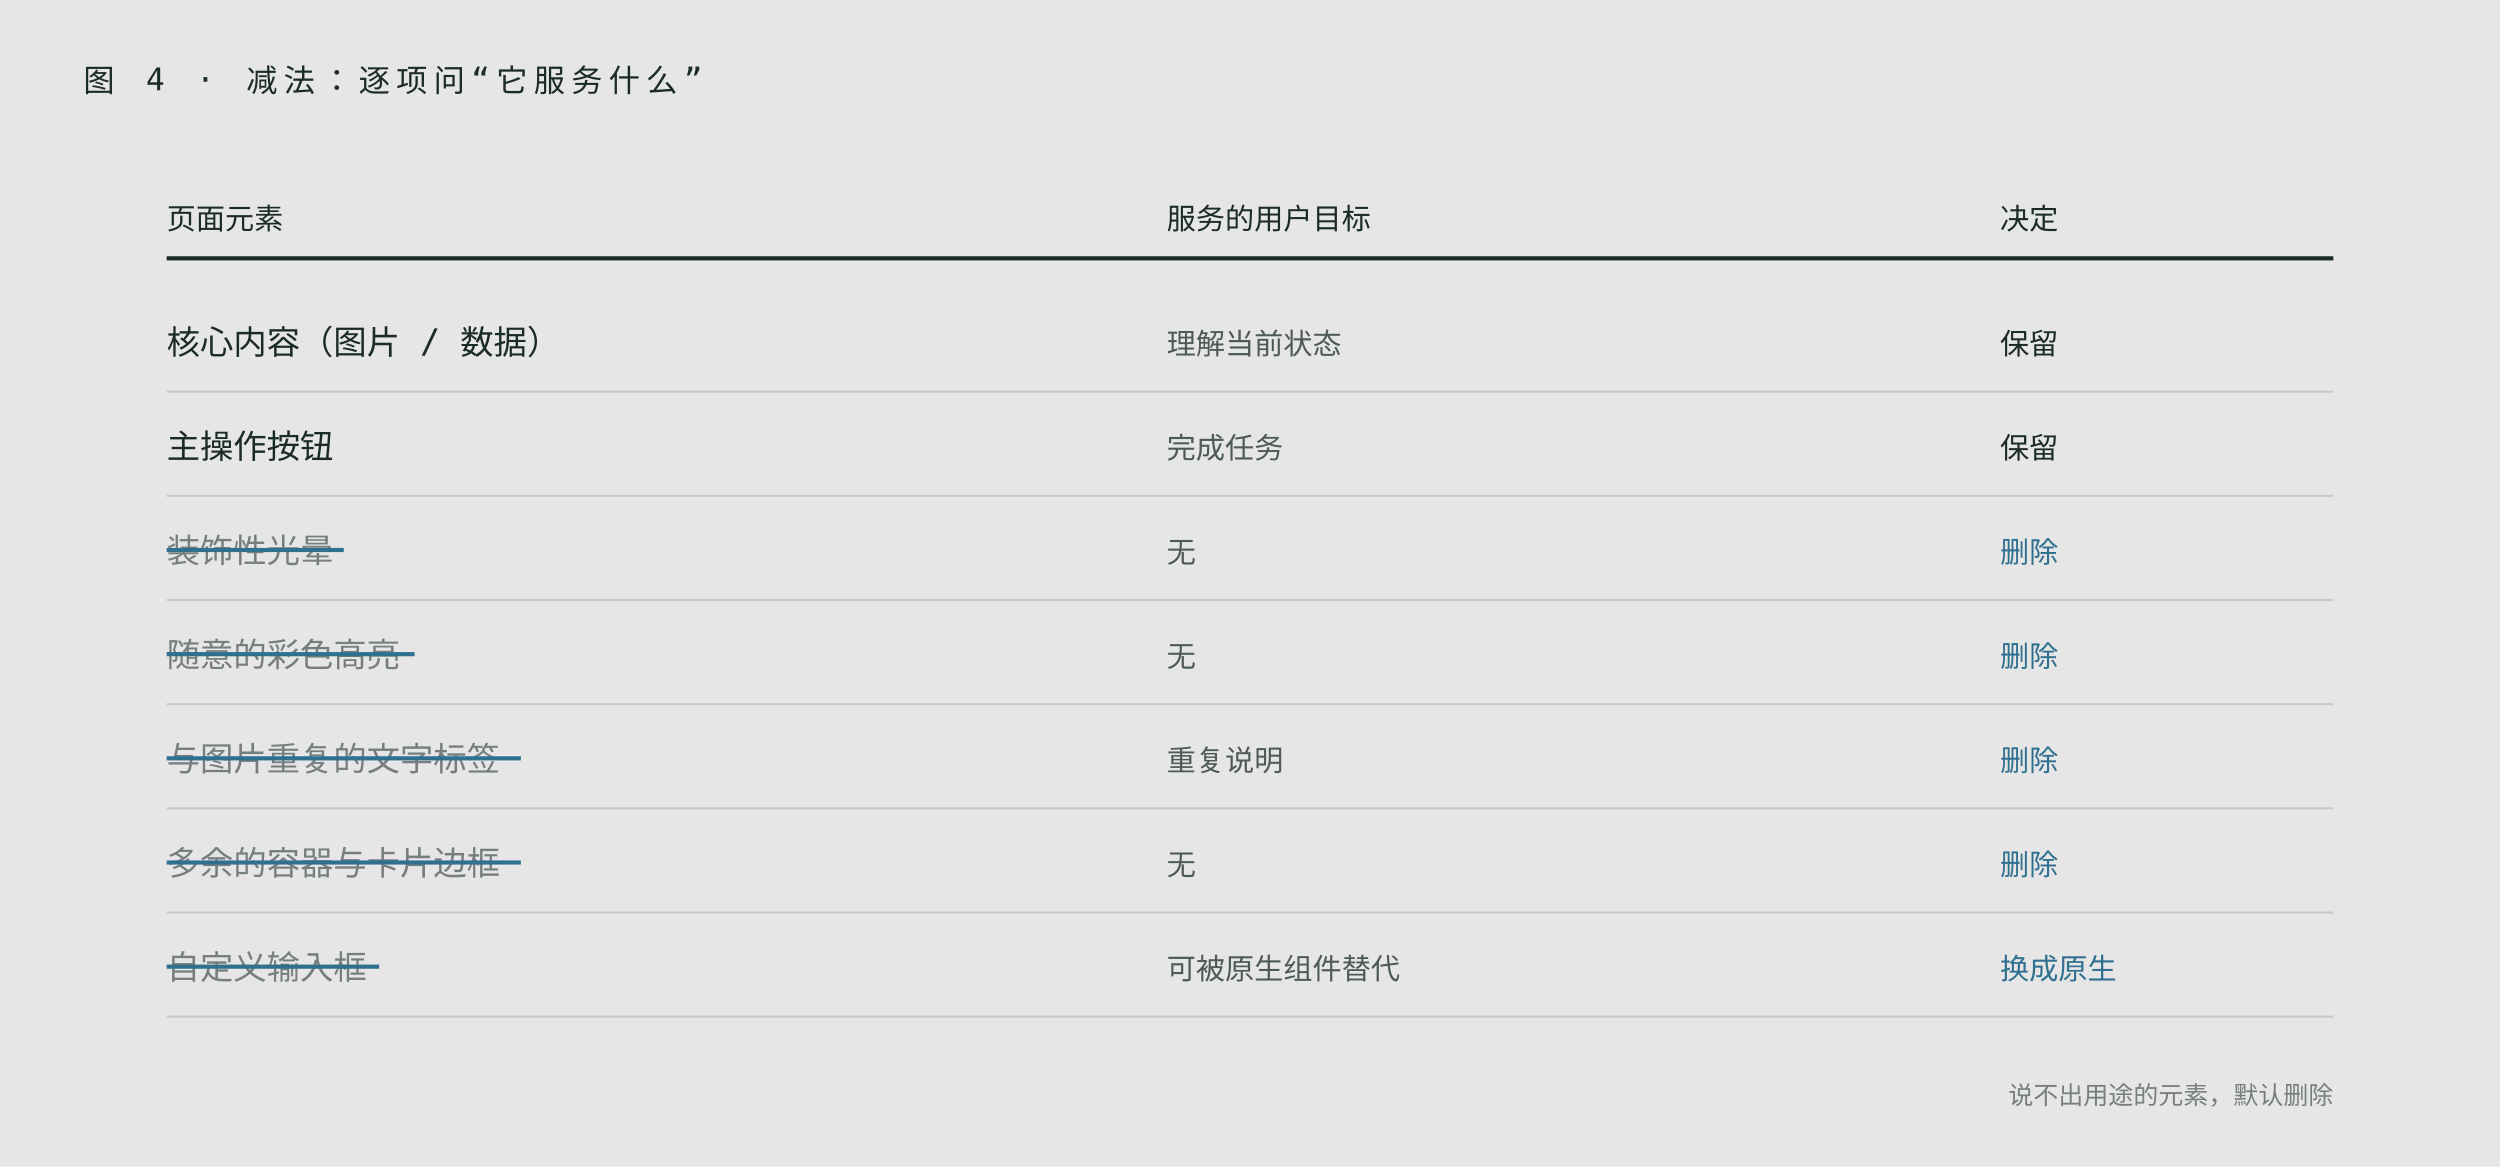
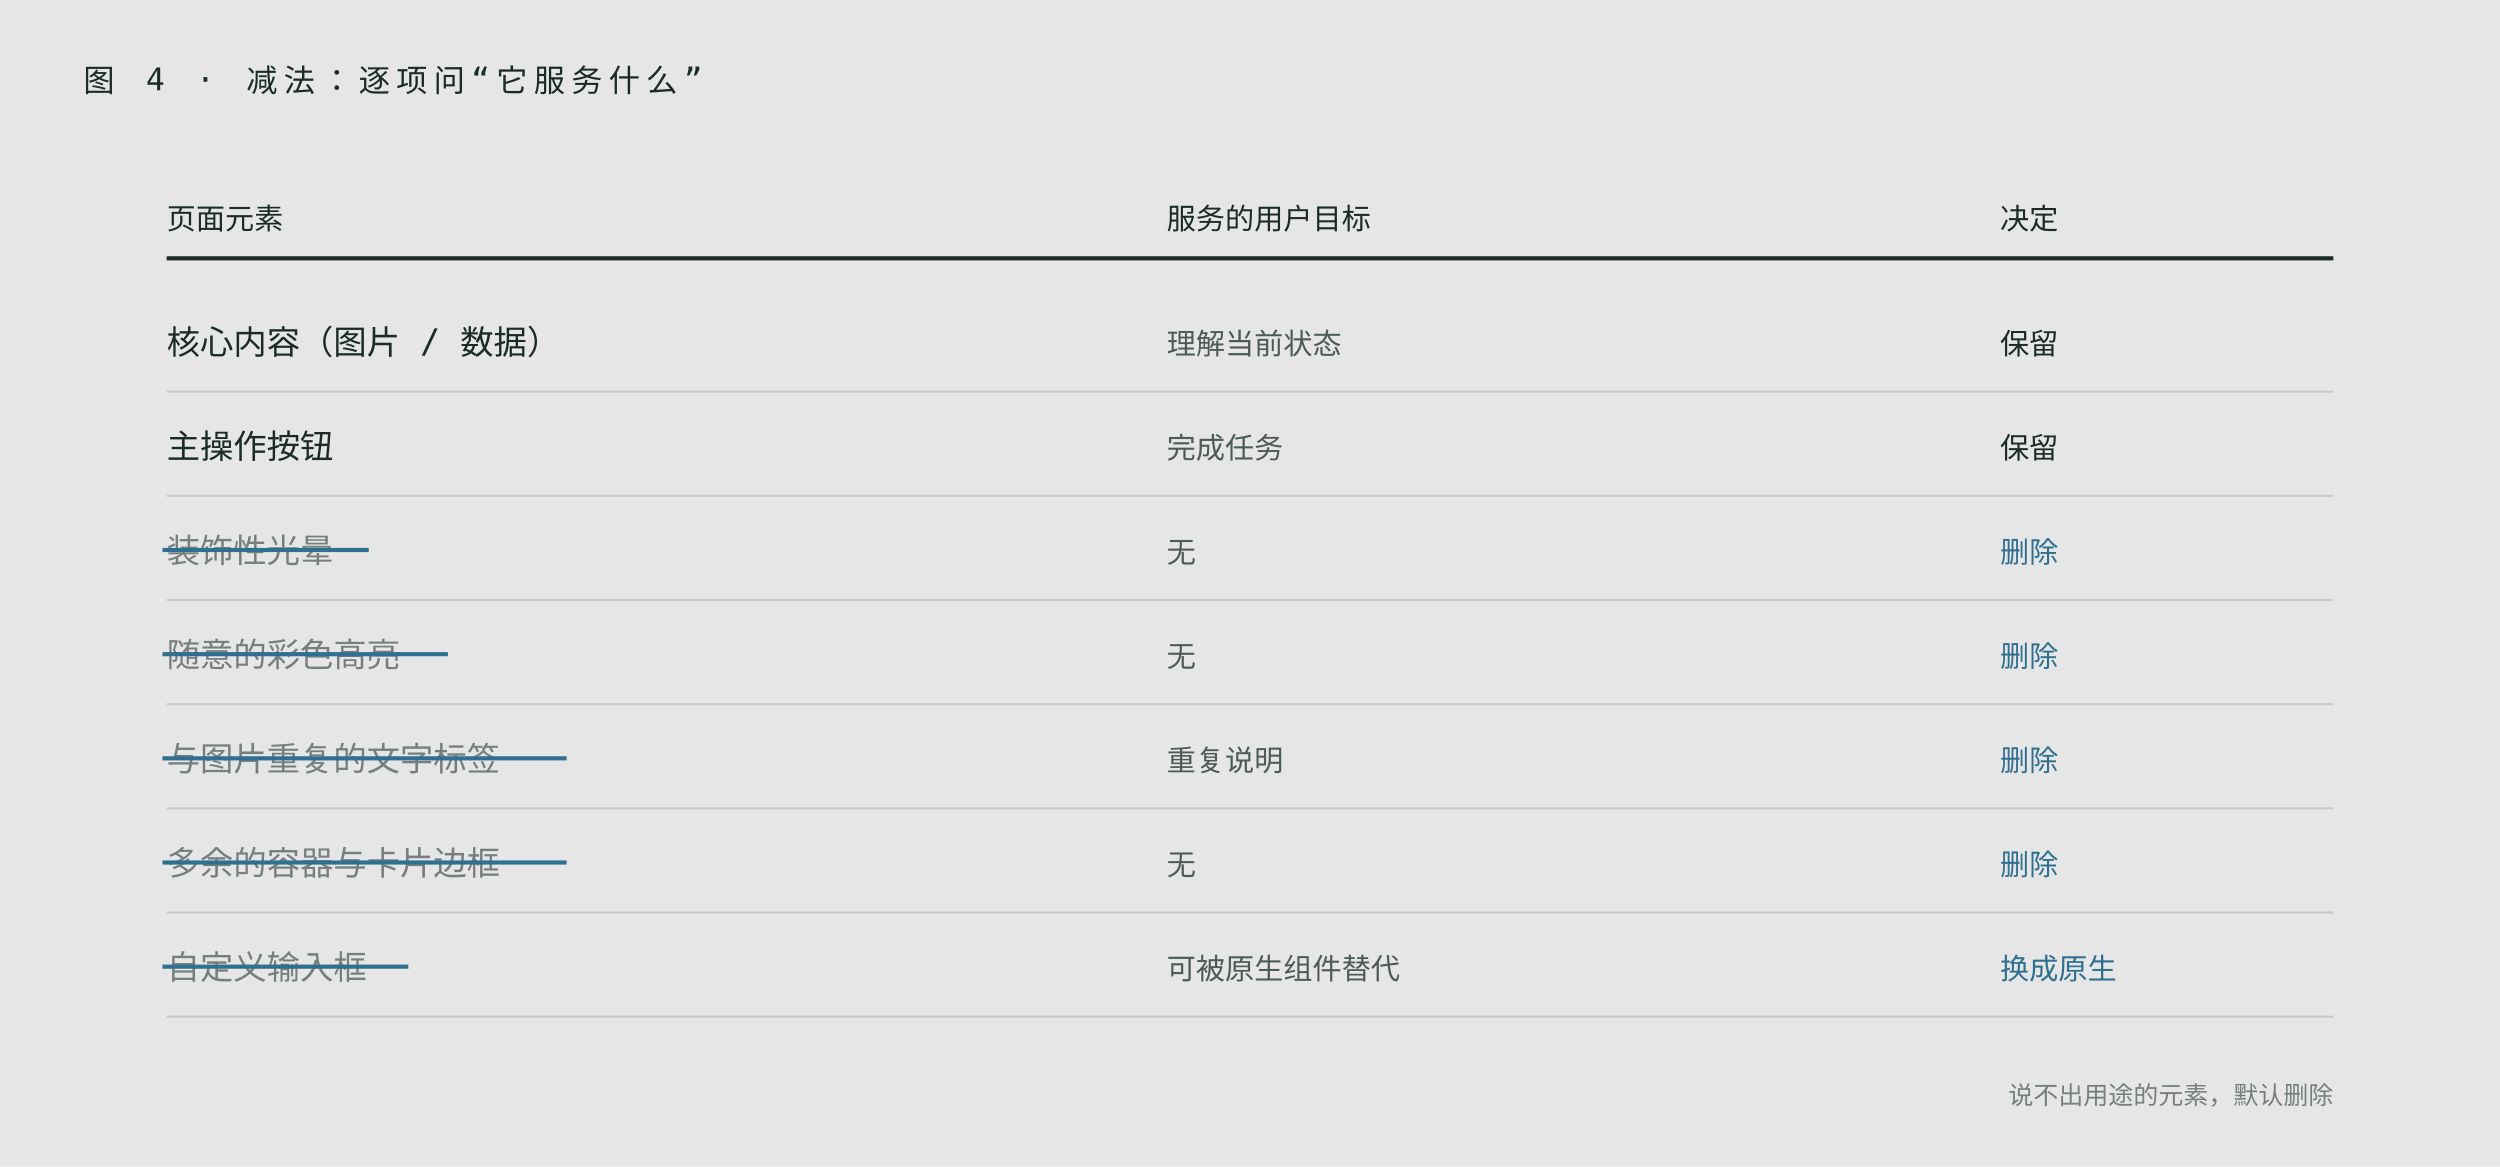
<svg xmlns="http://www.w3.org/2000/svg" viewBox="0 0 1200 560" width="1200" height="560" font-family="IBM Plex Mono,Noto Sans SC,monospace">
  <rect width="1200" height="560" fill="#E6E6E6" />
  <text x="40" y="44" font-size="15" letter-spacing="3" fill="#1B2B26">图 4 · 减法：逐项问“它服务什么”</text>
  <g font-size="14" fill="#1B2B26">
    <text x="80" y="110">页面元素</text>
    <text x="560" y="110">服务的用户目标</text>
    <text x="960" y="110">决定</text>
  </g>
  <path d="M80 124 H1120" stroke="#1B2B26" stroke-width="2" />
  <text x="80" y="170" font-size="16" fill="#1B2B26">核心内容（图片 / 数据）</text>
  <text x="560" y="170" font-size="14" fill="#1B2B26" fill-opacity=".75">理解当前状态</text>
  <text x="960" y="170" font-size="14" fill="#1B2B26">保留</text>
  <path d="M80 188 H1120" stroke="#1B2B26" stroke-opacity=".15" />
  <text x="80" y="220" font-size="16" fill="#1B2B26">主操作按钮</text>
  <text x="560" y="220" font-size="14" fill="#1B2B26" fill-opacity=".75">完成任务</text>
  <text x="960" y="220" font-size="14" fill="#1B2B26">保留</text>
  <path d="M80 238 H1120" stroke="#1B2B26" stroke-opacity=".15" />
  <text x="80" y="270" font-size="16" fill="#1B2B26" fill-opacity=".55">装饰性光晕</text>
-   <path d="M80 264 H165" stroke="#2F6F8F" stroke-width="2" />
+   <path d="M78 264 H177" stroke="#2F6F8F" stroke-width="2" />
  <text x="560" y="270" font-size="14" fill="#1B2B26" fill-opacity=".75">无</text>
  <text x="960" y="270" font-size="14" fill="#2F6F8F">删除</text>
  <path d="M80 288 H1120" stroke="#1B2B26" stroke-opacity=".15" />
  <text x="80" y="320" font-size="16" fill="#1B2B26" fill-opacity=".55">随意的彩色高亮</text>
-   <path d="M80 314 H199" stroke="#2F6F8F" stroke-width="2" />
+   <path d="M78 314 H215" stroke="#2F6F8F" stroke-width="2" />
  <text x="560" y="320" font-size="14" fill="#1B2B26" fill-opacity=".75">无</text>
  <text x="960" y="320" font-size="14" fill="#2F6F8F">删除</text>
  <path d="M80 338 H1120" stroke="#1B2B26" stroke-opacity=".15" />
  <text x="80" y="370" font-size="16" fill="#1B2B26" fill-opacity=".55">与图片重复的文字标签</text>
-   <path d="M80 364 H250" stroke="#2F6F8F" stroke-width="2" />
+   <path d="M78 364 H272" stroke="#2F6F8F" stroke-width="2" />
  <text x="560" y="370" font-size="14" fill="#1B2B26" fill-opacity=".75">重复说明</text>
  <text x="960" y="370" font-size="14" fill="#2F6F8F">删除</text>
  <path d="M80 388 H1120" stroke="#1B2B26" stroke-opacity=".15" />
  <text x="80" y="420" font-size="16" fill="#1B2B26" fill-opacity=".55">多余的容器与卡片边框</text>
-   <path d="M80 414 H250" stroke="#2F6F8F" stroke-width="2" />
+   <path d="M78 414 H272" stroke="#2F6F8F" stroke-width="2" />
  <text x="560" y="420" font-size="14" fill="#1B2B26" fill-opacity=".75">无</text>
  <text x="960" y="420" font-size="14" fill="#2F6F8F">删除</text>
  <path d="M80 438 H1120" stroke="#1B2B26" stroke-opacity=".15" />
  <text x="80" y="470" font-size="16" fill="#1B2B26" fill-opacity=".55">自定义输入框</text>
-   <path d="M80 464 H182" stroke="#2F6F8F" stroke-width="2" />
+   <path d="M78 464 H196" stroke="#2F6F8F" stroke-width="2" />
  <text x="560" y="470" font-size="14" fill="#1B2B26" fill-opacity=".75">可被原生组件替代</text>
  <text x="960" y="470" font-size="14" fill="#2F6F8F">换成原生</text>
  <path d="M80 488 H1120" stroke="#1B2B26" stroke-opacity=".15" />
  <text x="1120" y="530" font-size="12" text-anchor="end" fill="#1B2B26" fill-opacity=".55">说不出用途的元素，默认删除</text>
</svg>
